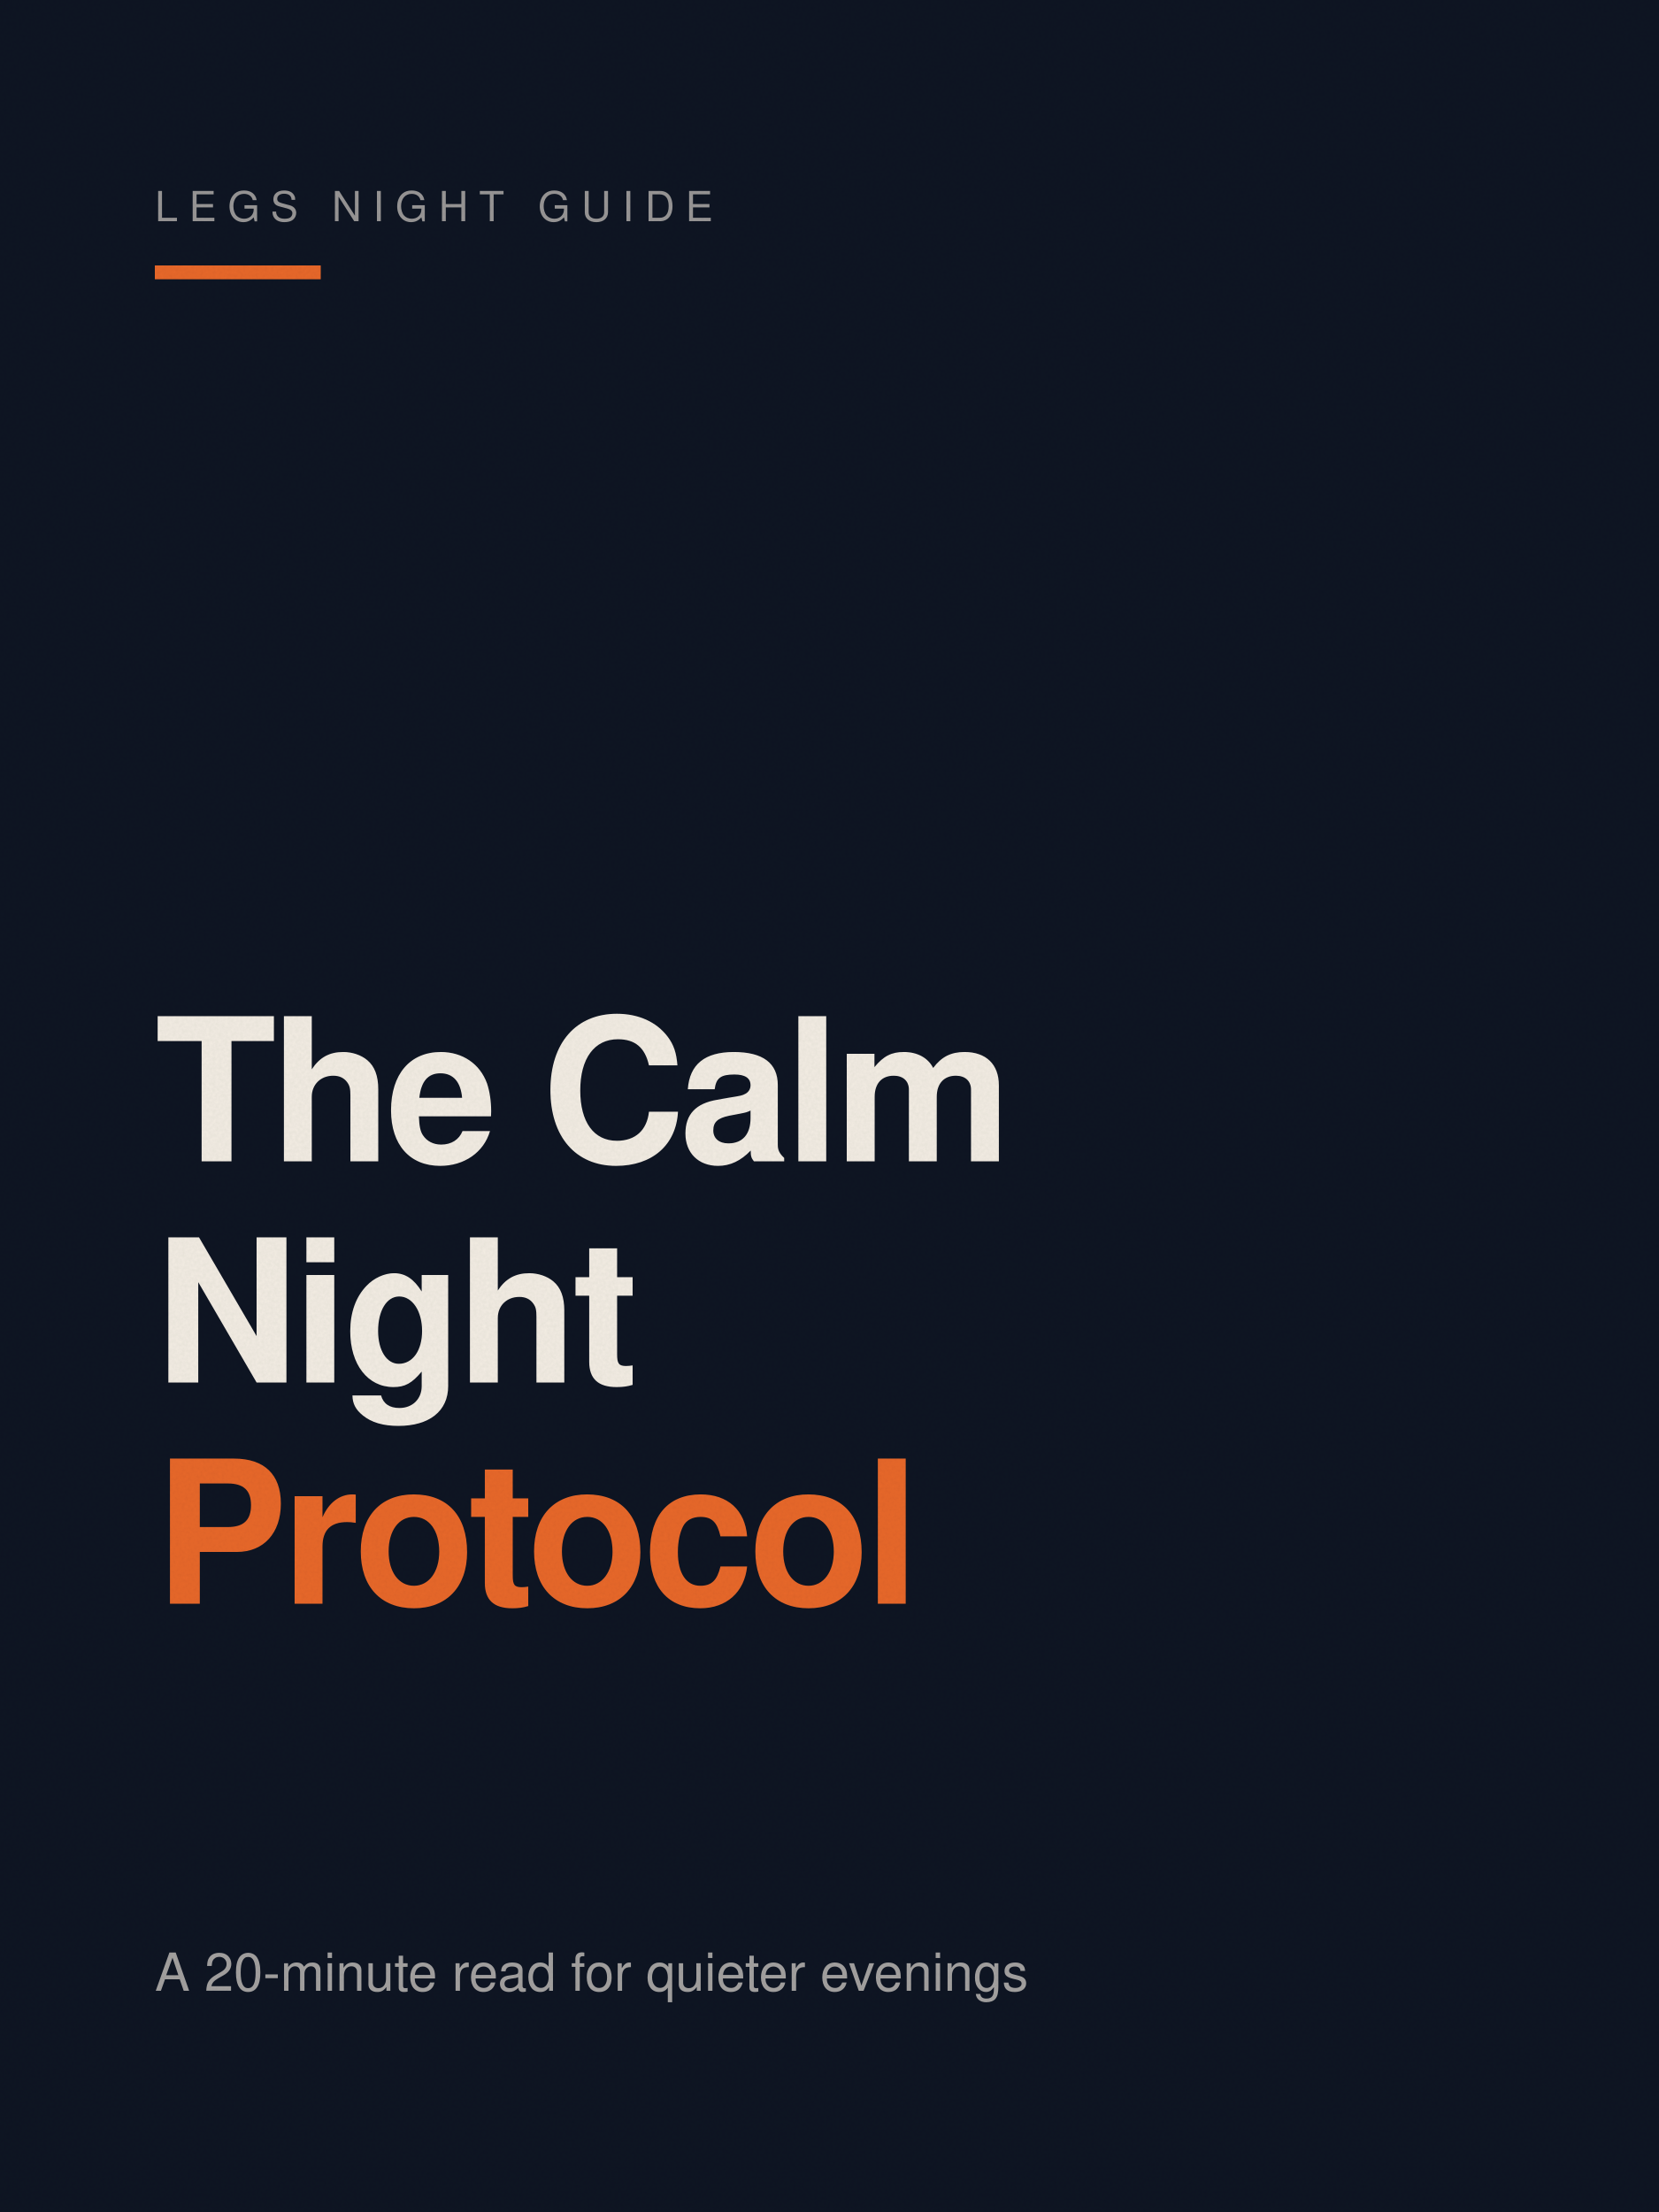
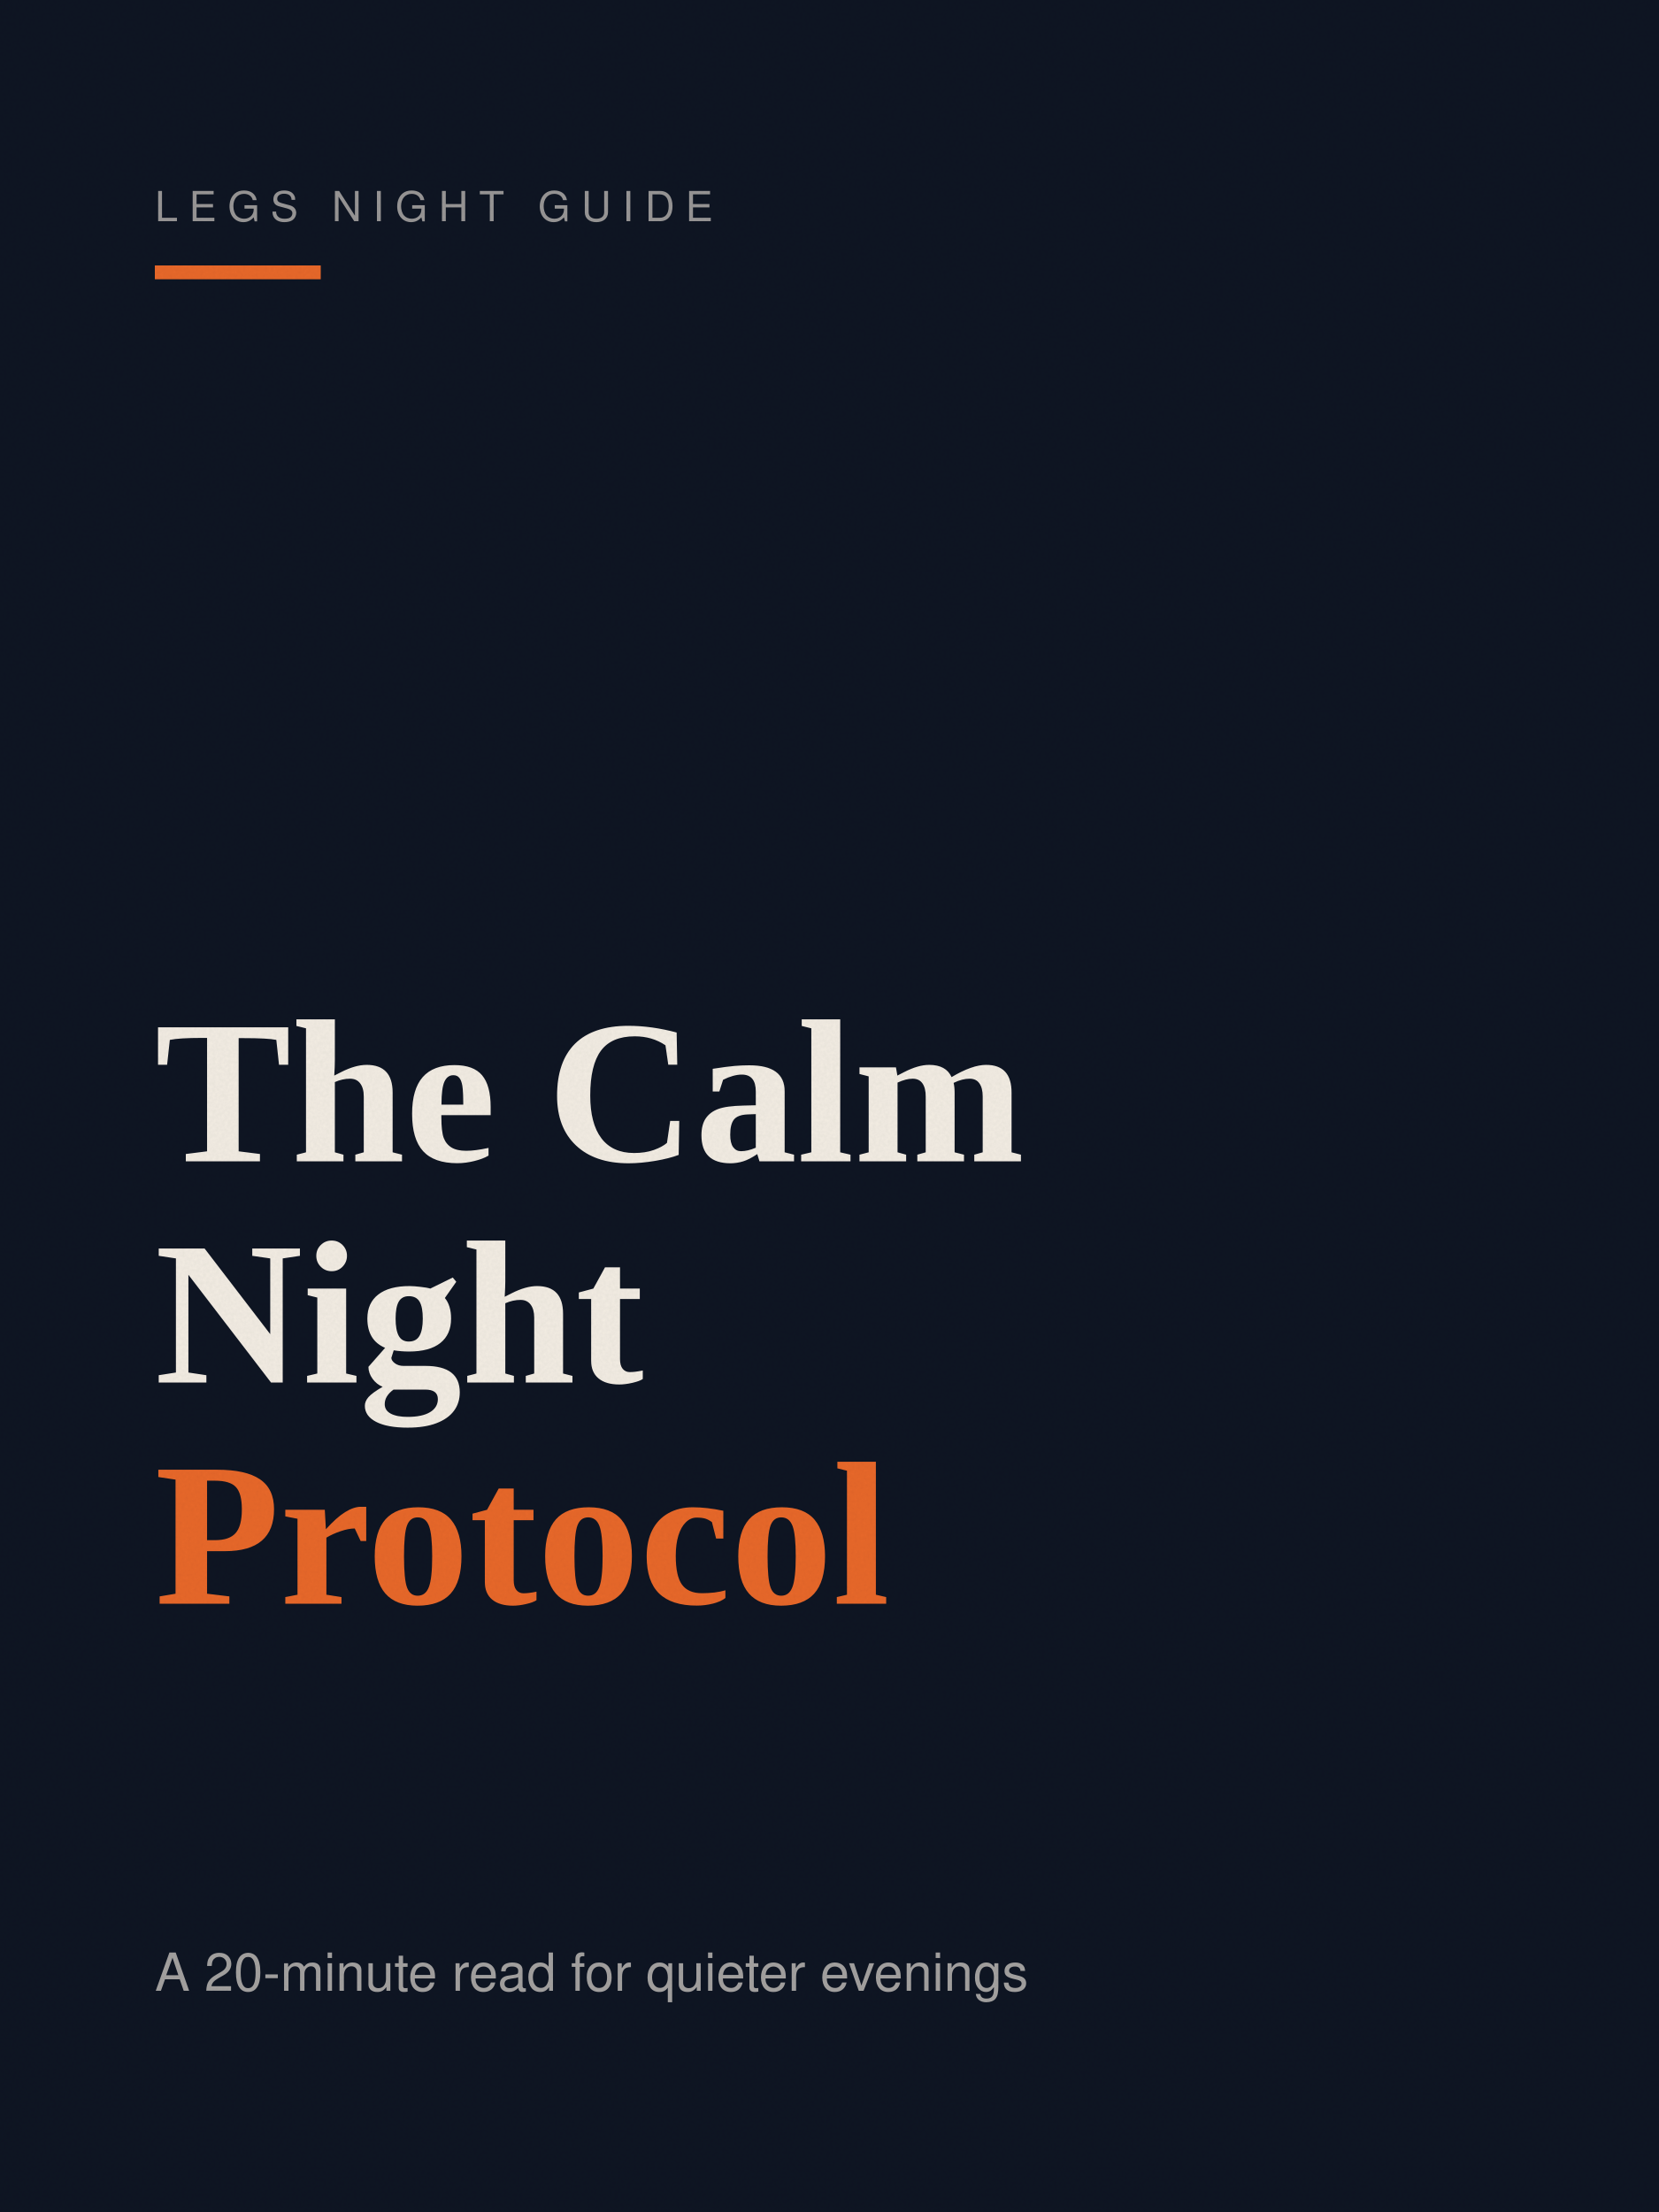
<svg xmlns="http://www.w3.org/2000/svg" viewBox="0 0 600 800" width="600" height="800">
  <defs>
+     <linearGradient id="wall" x1="0" y1="0" x2="1" y2="0">
+       <stop offset="0" stop-color="#fbfaf7" />
+       <stop offset=".55" stop-color="#f1eee8" />
+       <stop offset="1" stop-color="#e6e1d9" />
+     </linearGradient>
    <radialGradient id="paper" cx=".5" cy=".38" r=".8">
-       <stop offset="0" stop-color="#f1e9dc" />
-       <stop offset=".65" stop-color="#e3d7c4" />
-       <stop offset="1" stop-color="#cdbfa9" />
-     </radialGradient>
-     <radialGradient id="paper2" cx=".5" cy=".35" r=".85">
-       <stop offset="0" stop-color="#ece4d7" />
-       <stop offset="1" stop-color="#c9bba4" />
+       <stop offset="0" stop-color="#f5f0e8" />
+       <stop offset=".65" stop-color="#e8dfd2" />
+       <stop offset="1" stop-color="#d6cbbb" />
    </radialGradient>
    <radialGradient id="night" cx=".78" cy=".2" r="1">
      <stop offset="0" stop-color="#25324c" />
      <stop offset=".5" stop-color="#142036" />
      <stop offset="1" stop-color="#090e19" />
    </radialGradient>
    <radialGradient id="lamp" cx=".5" cy=".5" r=".5">
      <stop offset="0" stop-color="#e8682a" stop-opacity=".55" />
      <stop offset="1" stop-color="#e8682a" stop-opacity="0" />
    </radialGradient>
    <linearGradient id="skin" x1="0" y1="0" x2="0" y2="1">
-       <stop offset="0" stop-color="#ecccb2" />
-       <stop offset="1" stop-color="#cf9f80" />
+       <stop offset="0" stop-color="#f0d2bb" />
+       <stop offset="1" stop-color="#d9ac8e" />
    </linearGradient>
-     <linearGradient id="skinNight" x1="0" y1="0" x2="0" y2="1">
-       <stop offset="0" stop-color="#c79a7f" />
-       <stop offset="1" stop-color="#8e6754" />
+     <linearGradient id="band" x1="0" y1="0" x2="0" y2="1">
+       <stop offset="0" stop-color="#2c2e35" />
+       <stop offset="1" stop-color="#121317" />
    </linearGradient>
-     <linearGradient id="knit" x1="0" y1="0" x2="0" y2="1">
-       <stop offset="0" stop-color="#2b3142" />
-       <stop offset="1" stop-color="#151a26" />
+     <linearGradient id="linen" x1="0" y1="0" x2="0" y2="1">
+       <stop offset="0" stop-color="#ece6dc" />
+       <stop offset="1" stop-color="#ddd4c6" />
    </linearGradient>
-     <linearGradient id="strap" x1="0" y1="0" x2="1" y2="0">
-       <stop offset="0" stop-color="#d9581d" />
-       <stop offset=".5" stop-color="#ee7535" />
-       <stop offset="1" stop-color="#cf531b" />
+     <linearGradient id="navy" x1="0" y1="0" x2="0" y2="1">
+       <stop offset="0" stop-color="#2d3c5c" />
+       <stop offset="1" stop-color="#1f2b45" />
    </linearGradient>
-     <linearGradient id="sheet" x1="0" y1="0" x2="0" y2="1">
-       <stop offset="0" stop-color="#2a3956" />
-       <stop offset="1" stop-color="#1a2640" />
+     <linearGradient id="mustard" x1="0" y1="0" x2="0" y2="1">
+       <stop offset="0" stop-color="#d6953f" />
+       <stop offset="1" stop-color="#b8792e" />
    </linearGradient>
-     <linearGradient id="sheetLight" x1="0" y1="0" x2="0" y2="1">
+     <linearGradient id="window" x1="0" y1="0" x2="1" y2="0">
      <stop offset="0" stop-color="#ffffff" />
-       <stop offset="1" stop-color="#e6ddd0" />
+       <stop offset="1" stop-color="#ffffff" stop-opacity="0" />
    </linearGradient>
-     <linearGradient id="hl" x1="0" y1="0" x2="0" y2="1">
-       <stop offset="0" stop-color="#fff" stop-opacity=".22" />
-       <stop offset=".5" stop-color="#fff" stop-opacity="0" />
-     </linearGradient>
-     <pattern id="knitTex" width="6" height="6" patternUnits="userSpaceOnUse" patternTransform="rotate(35)">
-       <path d="M0 3h6" stroke="#ffffff" stroke-opacity=".06" stroke-width="1.4" />
+     <pattern id="ribs" width="5" height="5" patternUnits="userSpaceOnUse">
+       <path d="M0 2.5h5" stroke="#ffffff" stroke-opacity=".055" stroke-width="1.2" />
    </pattern>
-     <pattern id="foamTex" width="10" height="10" patternUnits="userSpaceOnUse">
-       <circle cx="3" cy="3" r="1.1" fill="#000" fill-opacity=".07" />
-       <circle cx="8" cy="7" r=".8" fill="#000" fill-opacity=".05" />
+     <pattern id="weave" width="8" height="8" patternUnits="userSpaceOnUse">
+       <path d="M0 2h8M0 6h8" stroke="#000" stroke-opacity=".035" stroke-width="1" />
+       <path d="M2 0v8M6 0v8" stroke="#fff" stroke-opacity=".05" stroke-width="1" />
    </pattern>
    <filter id="blur" x="-50%" y="-50%" width="200%" height="200%">
      <feGaussianBlur stdDeviation="14" />
    </filter>
    <filter id="blurS" x="-50%" y="-50%" width="200%" height="200%">
-       <feGaussianBlur stdDeviation="5" />
+       <feGaussianBlur stdDeviation="6" />
+     </filter>
+     <filter id="dof" x="-10%" y="-10%" width="120%" height="120%">
+       <feGaussianBlur stdDeviation="3.5" />
    </filter>
    <filter id="grain">
      <feTurbulence type="fractalNoise" baseFrequency=".9" numOctaves="2" stitchTiles="stitch" />
-       <feColorMatrix values="0 0 0 0 0  0 0 0 0 0  0 0 0 0 0  0 0 0 .05 0" />
+       <feColorMatrix values="0 0 0 0 0  0 0 0 0 0  0 0 0 0 0  0 0 0 .045 0" />
    </filter>
  </defs>
  <rect width="600" height="800" fill="#0e1523" />
-   <rect x="0" y="0" width="600" height="800" fill="#0e1523" />
  <rect x="56" y="96" width="60" height="5" fill="#e8682a" />
  <text x="56" y="80" font-family="Helvetica,Arial,sans-serif" font-size="15" letter-spacing="4" fill="#f3ede3" fill-opacity=".6">LEGS NIGHT GUIDE</text>
-   <text x="56" y="420" font-family="Helvetica,Arial,sans-serif" font-weight="800" font-size="72" letter-spacing="-2" fill="#f3ede3">The Calm</text>
-   <text x="56" y="500" font-family="Helvetica,Arial,sans-serif" font-weight="800" font-size="72" letter-spacing="-2" fill="#f3ede3">Night</text>
-   <text x="56" y="580" font-family="Helvetica,Arial,sans-serif" font-weight="800" font-size="72" letter-spacing="-2" fill="#e8682a">Protocol</text>
+   <text x="56" y="420" font-family="Georgia,'Times New Roman',serif" font-weight="700" font-size="74" fill="#f3ede3">The Calm</text>
+   <text x="56" y="500" font-family="Georgia,'Times New Roman',serif" font-weight="700" font-size="74" fill="#f3ede3">Night</text>
+   <text x="56" y="580" font-family="Georgia,'Times New Roman',serif" font-weight="700" font-size="74" fill="#e8682a">Protocol</text>
  <text x="56" y="720" font-family="Helvetica,Arial,sans-serif" font-size="19" fill="#f3ede3" fill-opacity=".65">A 20-minute read for quieter evenings</text>
  <rect width="600" height="800" filter="url(#grain)" />
</svg>
